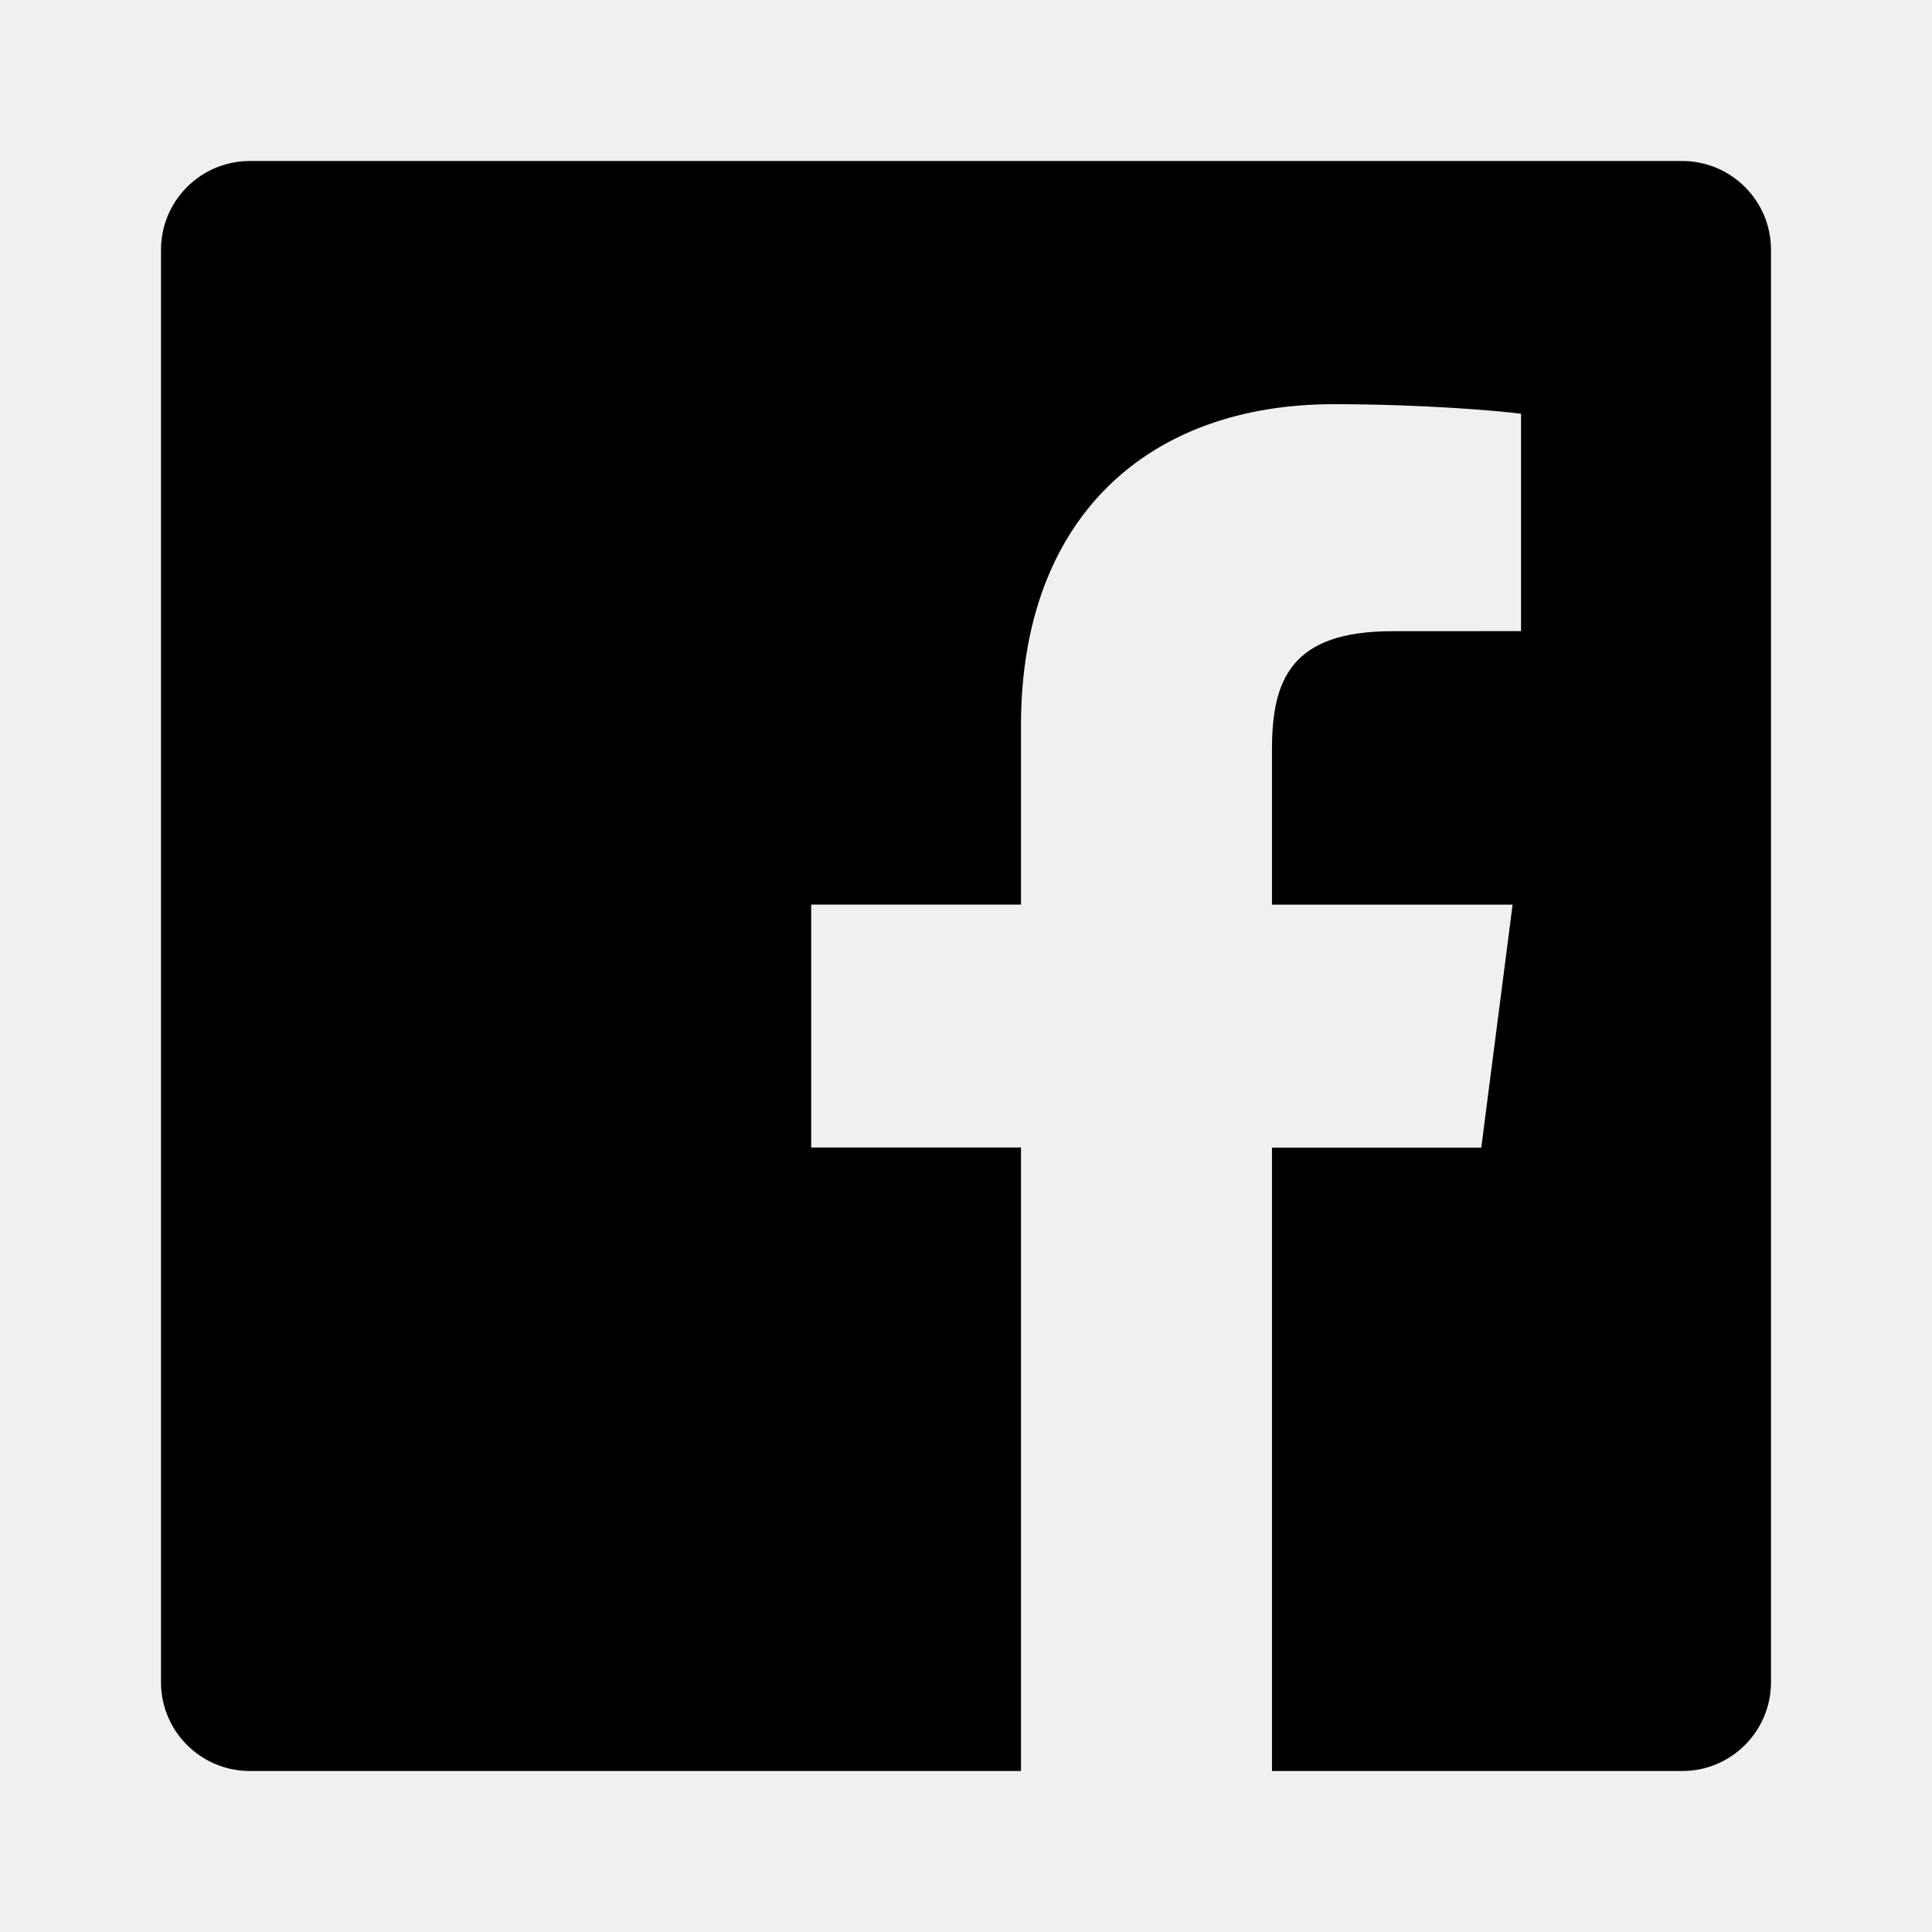
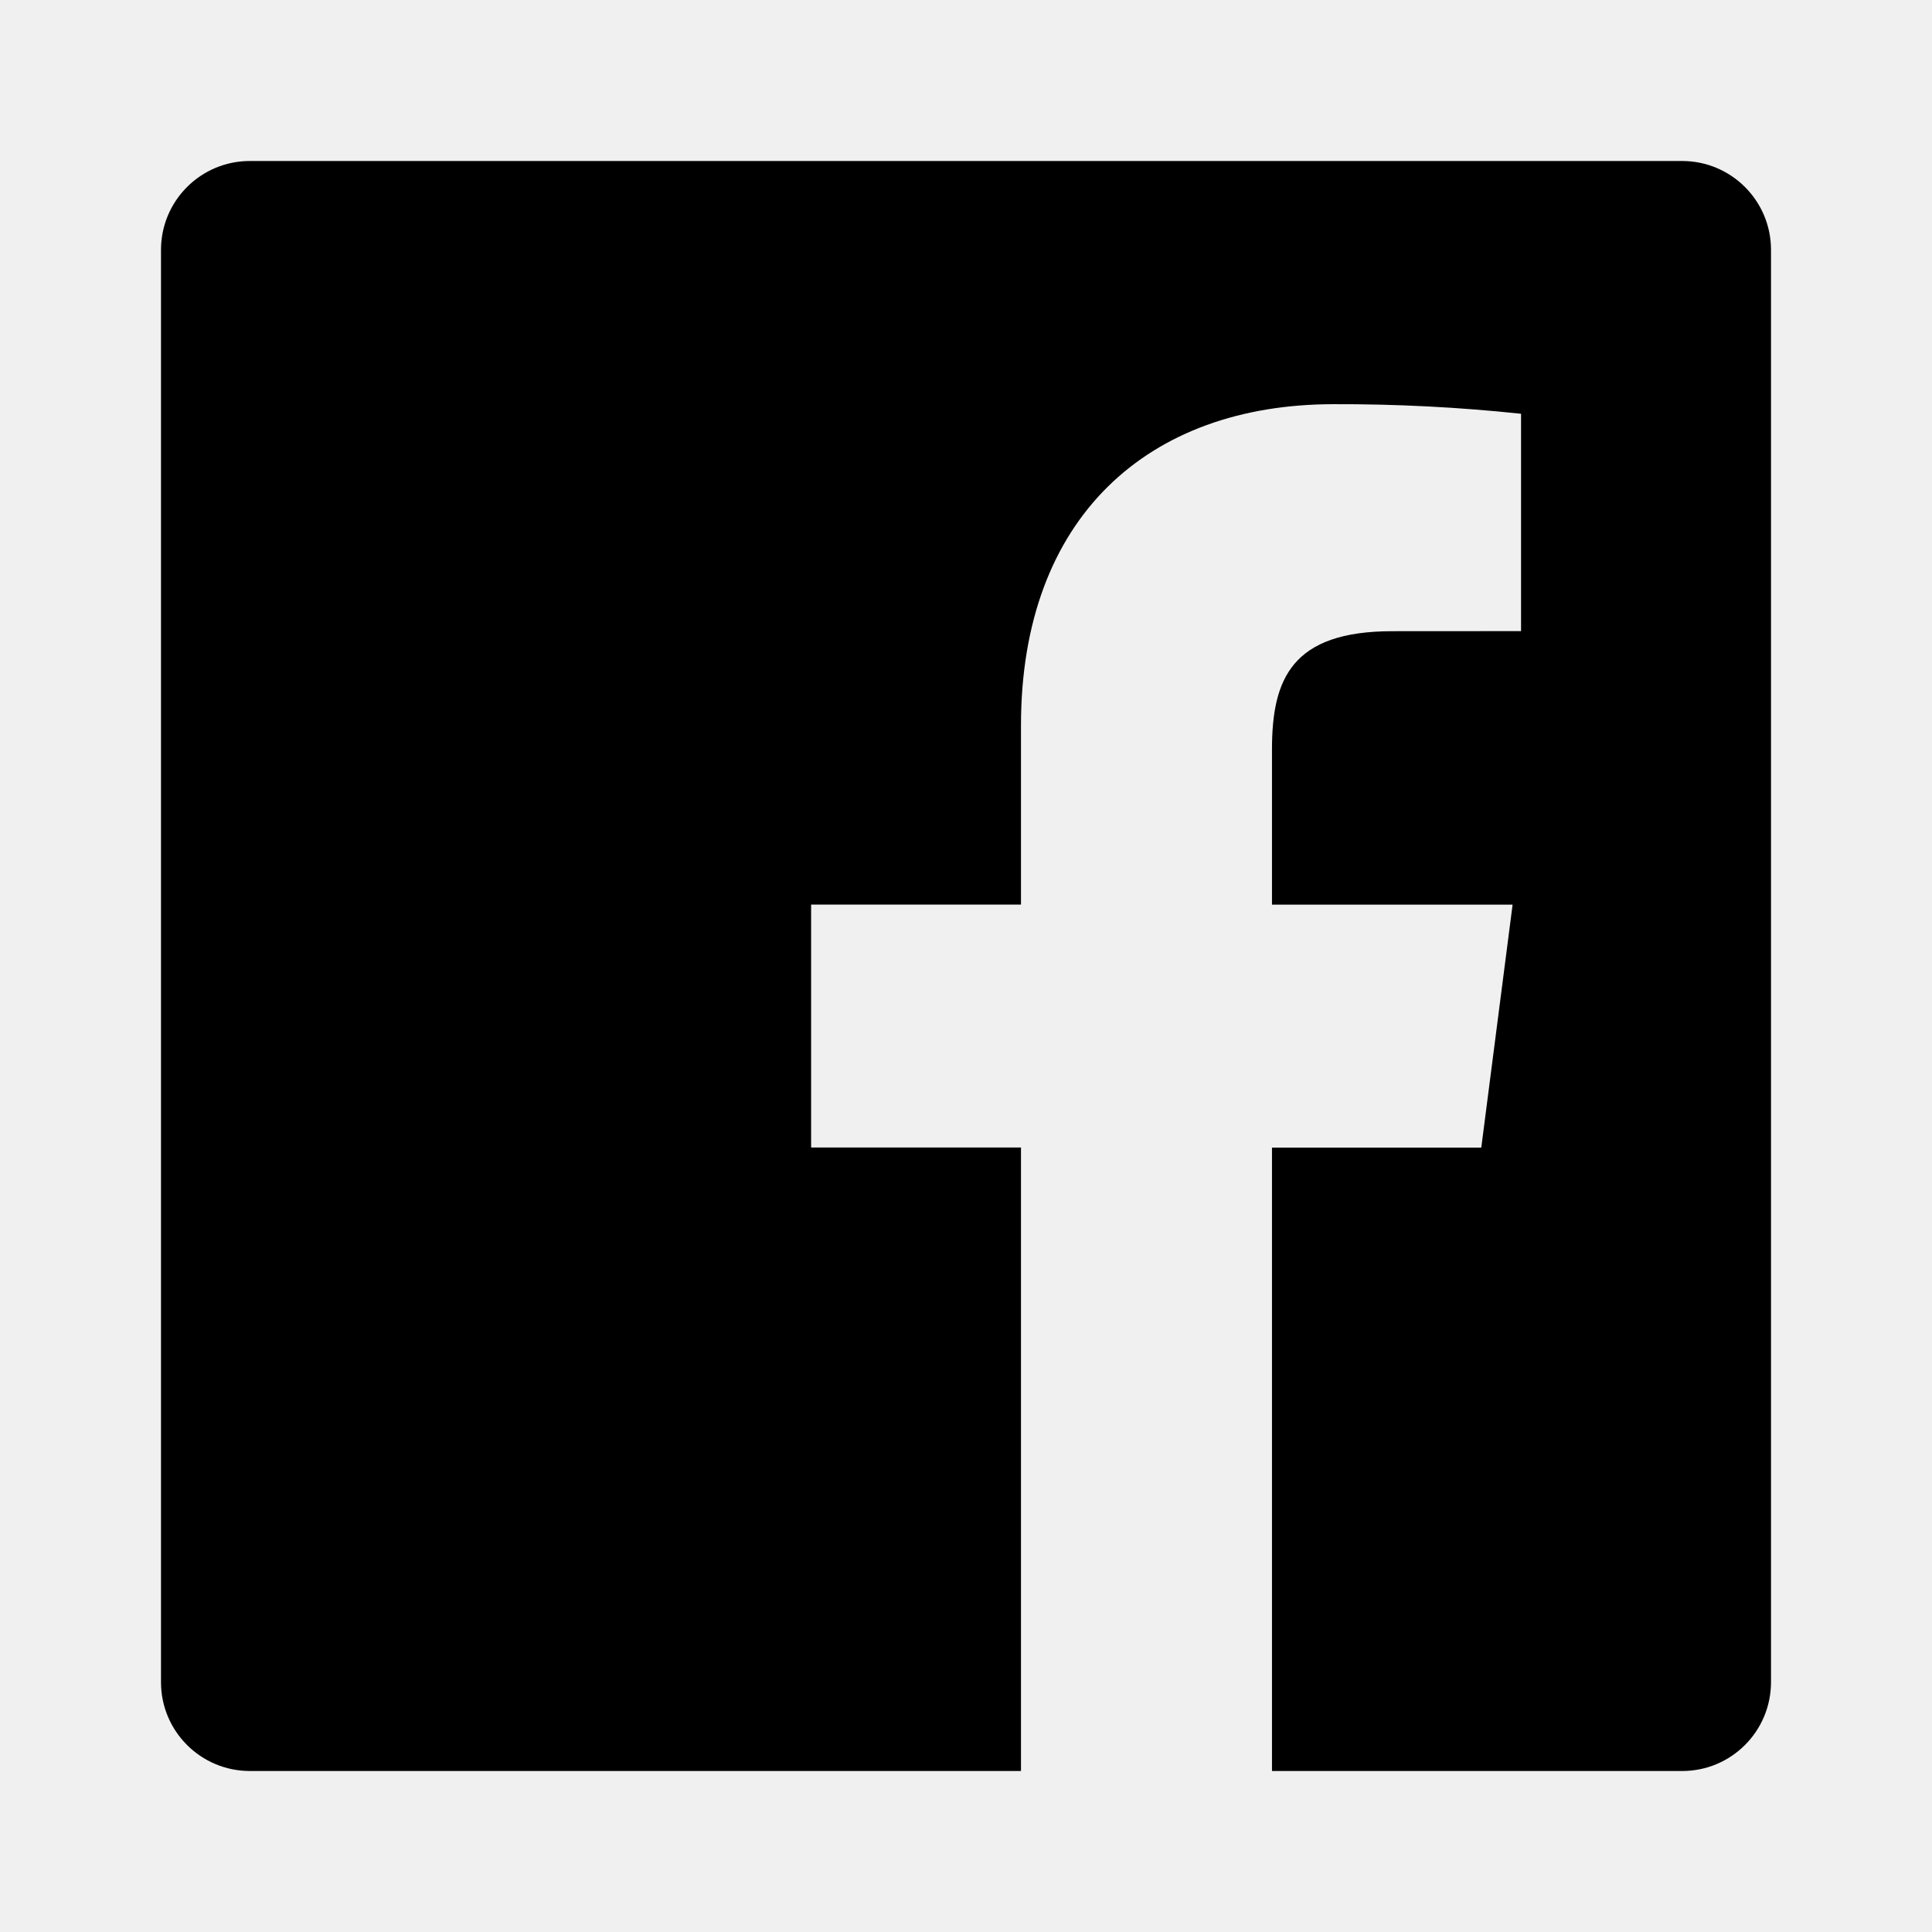
- <svg xmlns="http://www.w3.org/2000/svg" width="24" height="24" viewBox="0 0 24 24" fill="none">
-   <g clip-path="url(#clip0)">
-     <path d="M20.896 2H3.104C2.494 2 2 2.494 2 3.104V20.897C2 21.506 2.494 22 3.104 22H12.683V14.255H10.077V11.237H12.683V9.011C12.683 6.428 14.261 5.021 16.566 5.021C17.67 5.021 18.618 5.103 18.895 5.14V7.84L17.297 7.841C16.043 7.841 15.801 8.437 15.801 9.31V11.238H18.79L18.401 14.256H15.801V22H20.898C21.506 22 22 21.506 22 20.896V3.104C22 2.494 21.506 2 20.896 2V2Z" fill="black" />
+ <svg xmlns="http://www.w3.org/2000/svg" width="24" height="24" fill="none">
+   <g clip-path="url(#A)">
+     <path d="M20.896 2H3.104C2.494 2 2 2.494 2 3.104v17.793C2 21.506 2.494 22 3.104 22h9.579v-7.745h-2.607v-3.018h2.607V9.011c0-2.583 1.578-3.99 3.883-3.99a21.38 21.38 0 0 1 2.329.119v2.7l-1.598.001c-1.253 0-1.496.596-1.496 1.469v1.928h2.989l-.389 3.018h-2.6V22h5.097c.608 0 1.102-.494 1.102-1.104V3.104C22 2.494 21.506 2 20.896 2h0z" fill="#000" />
  </g>
  <defs>
-     <clipPath id="clip0">
-       <rect width="20" height="20" fill="white" transform="translate(2 2)" />
+     <clipPath id="A">
+       <path fill="#fff" transform="translate(2 2)" d="M0 0h20v20H0z" />
    </clipPath>
  </defs>
</svg>
